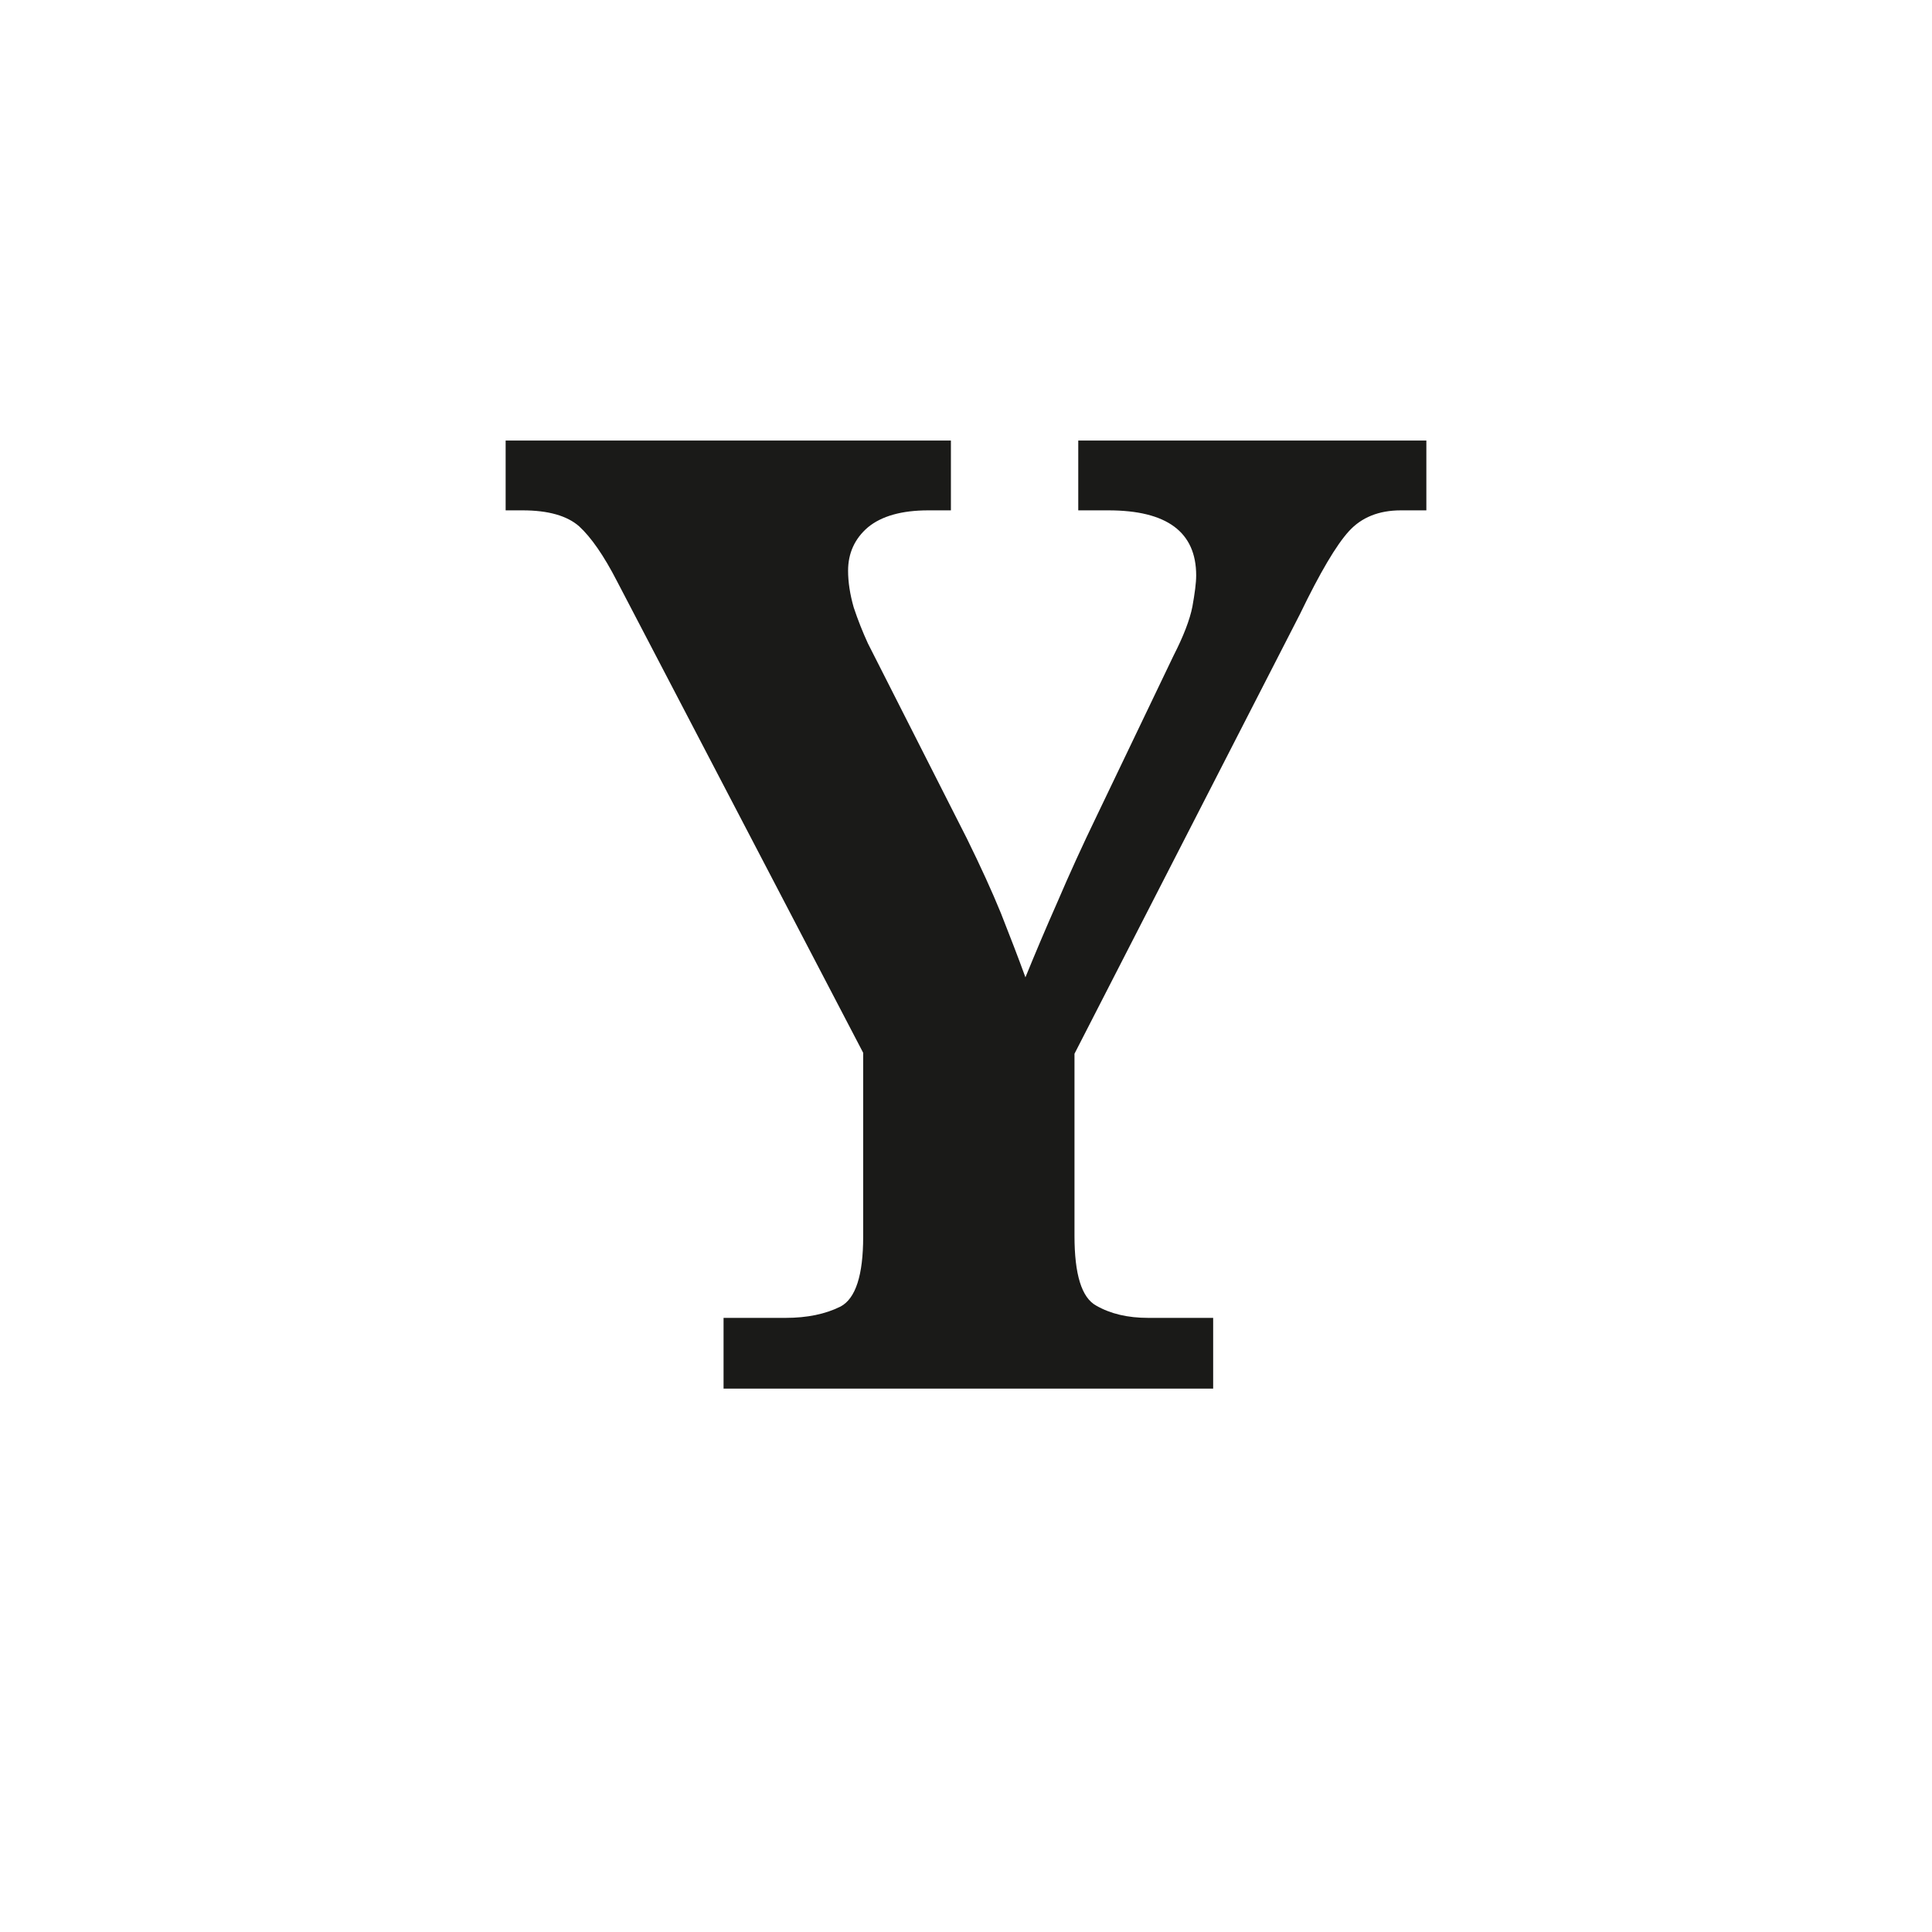
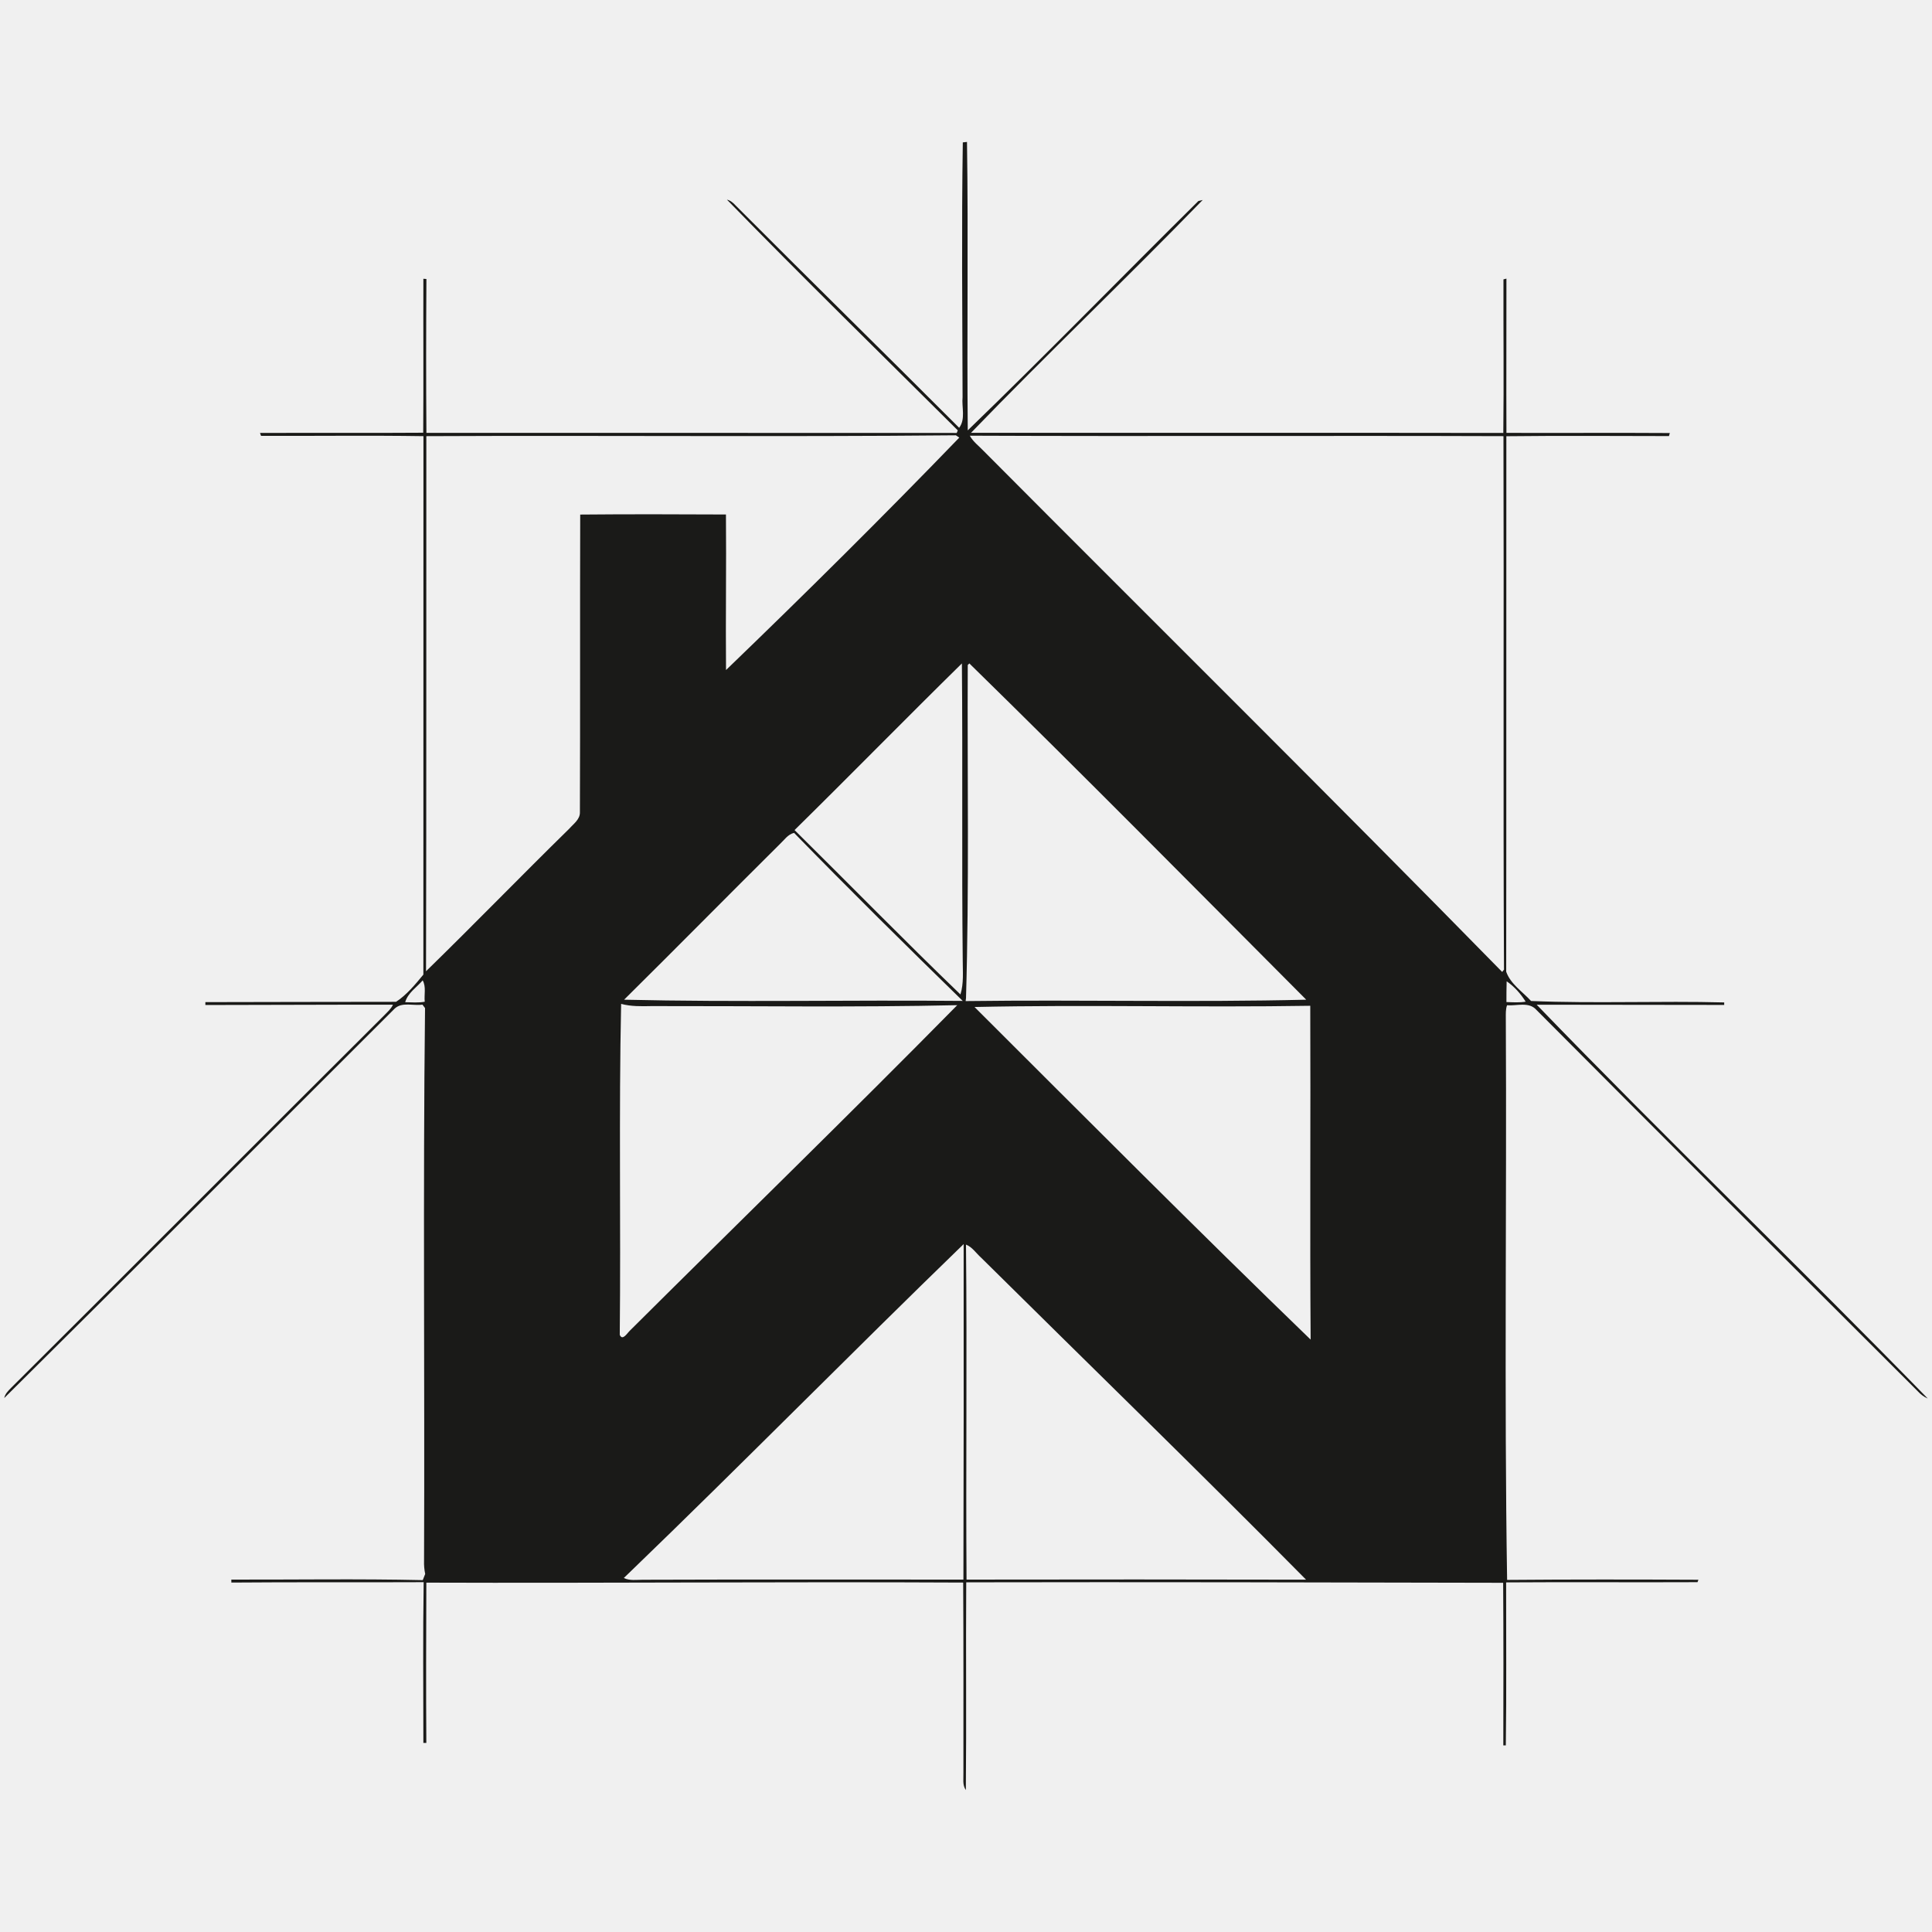
- <svg xmlns="http://www.w3.org/2000/svg" viewBox="0 0 32 32">
-   <rect width="32" height="32" fill="#fff" />
-   <text x="16" y="23" font-family="Georgia,serif" font-size="22" font-weight="700" text-anchor="middle" fill="#1a1a18">Y</text>
+ <svg xmlns="http://www.w3.org/2000/svg" viewBox="404.53 419.65 254 254">
+   <style>
+     path {
+       fill: #1a1a18;
+     }
+     @media (prefers-color-scheme: dark) {
+       path {
+         fill: #ffffff;
+       }
+     }
+   </style>
+   <path d="M606.56,551.74c8.22,0.03,16.44,0,24.65,0.03c0-0.08,0-0.25,0-0.33c-8.46-0.22-16.95,0.16-25.39-0.19   c-1.12-1.22-2.72-2.25-3.27-3.85c0.03-23.46,0-46.93,0.02-70.4c7.13-0.08,14.25-0.03,21.38-0.02c0.03-0.1,0.08-0.3,0.11-0.4   c-7.16-0.05-14.32,0.01-21.48-0.02c-0.03-6.76,0.01-13.52,0-20.28c-0.1,0.03-0.29,0.08-0.39,0.1c-0.02,6.73,0.06,13.46-0.02,20.19   c-23.32-0.04-46.65,0-69.98-0.02c9.99-10.34,20.44-20.29,30.46-30.61c-0.14,0.03-0.43,0.1-0.57,0.14   c-10.13,10.02-20.08,20.26-30.32,30.15c-0.12-12.64,0.09-25.29-0.1-37.92c-0.14,0.01-0.42,0.04-0.55,0.06   c-0.17,11.16-0.06,22.33-0.03,33.49c-0.13,1.33,0.42,2.9-0.45,4.03c-9.76-9.77-19.63-19.44-29.38-29.22   c-0.32-0.35-0.68-0.67-1.15-0.77c9.97,10.23,20.21,20.24,30.35,30.33l-0.14,0.34c-23.24-0.02-46.48,0-69.72-0.01   c-0.05-6.75-0.04-13.49,0-20.23c-0.1,0-0.3-0.02-0.4-0.03c-0.02,6.75,0.03,13.5-0.02,20.24c-7.15,0.05-14.31,0-21.46,0.03   c0.03,0.09,0.1,0.28,0.14,0.38c7.12,0.03,14.24-0.07,21.35,0.04c-0.01,23.6-0.01,47.2-0.01,70.79c-1.04,1.27-2.22,2.69-3.59,3.58   c-8.36,0.02-16.71,0.01-25.07,0.04c0,0.1,0,0.28,0,0.38c8.22,0,16.44-0.06,24.66-0.04c-0.25,0.56-0.72,0.95-1.14,1.39   c-16.37,16.31-32.68,32.68-49.06,48.98c-0.38,0.39-0.79,0.78-0.9,1.34c17.18-17.01,34.24-34.16,51.36-51.23   c0.99-0.87,2.43-0.31,3.62-0.49c0.08,0.11,0.26,0.34,0.34,0.45c-0.28,24.22-0.03,48.45-0.13,72.67c-0.02,0.58,0.03,1.16,0.15,1.73   c-0.08,0.21-0.24,0.61-0.32,0.81c-8.38-0.19-16.78-0.05-25.17-0.07c0,0.1,0.01,0.29,0.01,0.39c8.43-0.07,16.85-0.01,25.28-0.05   c-0.11,7.04-0.04,14.09-0.04,21.13c0.1,0,0.29,0,0.39,0c-0.05-7.02-0.02-14.04,0-21.07c23.53,0.08,47.04-0.13,70.58-0.01   c0.05,8.33,0.03,16.67,0.03,25c0.03,0.76-0.16,1.61,0.32,2.28c0.09-9.1-0.01-18.2,0.05-27.31c23.53-0.05,47.06,0.01,70.59,0.06   c0.05,7.13,0.04,14.25,0.02,21.38c0.08,0,0.25,0,0.33,0c0.1-7.14,0.03-14.29,0.04-21.43c8.39-0.06,16.78,0.01,25.16-0.03   c0.03-0.08,0.09-0.24,0.12-0.32c-8.38-0.04-16.77-0.05-25.15,0.02c-0.39-24.59-0.04-49.24-0.17-73.85c0-0.57-0.03-1.16,0.16-1.7   c1.27,0.11,2.87-0.5,3.85,0.6c16.68,16.76,33.43,33.45,50.16,50.16c0.36,0.39,0.79,0.73,1.3,0.94   C641.02,586.1,623.44,569.23,606.56,551.74z M460.37,551.35c-0.85,0.15-1.72,0.08-2.57,0.06c0.34-1.22,1.51-1.95,2.3-2.87   C460.58,549.38,460.27,550.42,460.37,551.35z M531.1,545.88c0,1.51,0.15,3.05-0.3,4.51c-7.37-7.09-14.53-14.42-21.81-21.61   c7.38-7.26,14.63-14.67,22-21.91C531.11,519.88,530.96,532.88,531.1,545.88z M531.1,551.24c-14.84-0.14-29.69,0.19-44.52-0.16   c6.85-6.78,13.61-13.64,20.45-20.43c0.59-0.54,1.08-1.32,1.9-1.5C516.22,536.63,523.64,543.96,531.1,551.24z M480.77,526.45   c0.02,0.93-0.84,1.51-1.4,2.15c-6.33,6.2-12.49,12.56-18.83,18.74c0.06-23.45,0.02-46.9,0.04-70.35   c23.21-0.11,46.42,0.11,69.62-0.11c0.11,0.08,0.34,0.23,0.45,0.3c-10.02,10.38-20.29,20.56-30.67,30.56   c-0.06-6.81,0.05-13.63-0.01-20.45c-6.38-0.03-12.77-0.05-19.16,0.01C480.77,500.35,480.82,513.4,480.77,526.45z M486.01,595.14   c0.15-14.49-0.13-29.02,0.18-43.51c1.3,0.35,2.66,0.32,4,0.29c13.4-0.02,26.8,0.18,40.19-0.12c-14.19,14.4-28.68,28.5-43.01,42.76   C487.01,594.88,486.37,596,486.01,595.14z M531.19,627.32c-14.05,0-28.1-0.03-42.15,0.02c-0.84,0-1.72,0.15-2.5-0.23   c0.19-0.19,0.59-0.57,0.79-0.76c14.77-14.24,29.16-28.87,43.89-43.14C531.24,597.92,531.22,612.62,531.19,627.32z M531.53,550.88   c0.43-14.59,0.16-29.2,0.23-43.8l0.21-0.21c14.91,14.59,29.56,29.43,44.29,44.21c-14.81,0.36-29.66-0.01-44.49,0.18h-0.29   L531.53,550.88z M531.6,627.32c-0.1-14.68,0.08-29.36-0.07-44.04c0.83,0.32,1.32,1.12,1.97,1.7   c14.25,14.11,28.64,28.09,42.74,42.35C561.36,627.3,546.48,627.29,531.6,627.32z M532.65,552.04c14.68-0.32,29.43,0.08,44.14-0.16   c0.06,14.63-0.06,29.26,0.05,43.89C561.94,581.37,547.32,566.68,532.65,552.04z M602.02,547.43   c-22.54-23.01-45.45-45.65-68.16-68.48c-0.62-0.66-1.39-1.21-1.83-2.02c23.39,0.1,46.77-0.02,70.16,0.06   c0.07,23.38-0.05,46.76,0.07,70.14L602.02,547.43z M602.58,551.39c0-0.91,0-1.82,0.03-2.73c1.01,0.69,1.85,1.64,2.5,2.68   C604.27,551.48,603.42,551.42,602.58,551.39z" />
</svg>
